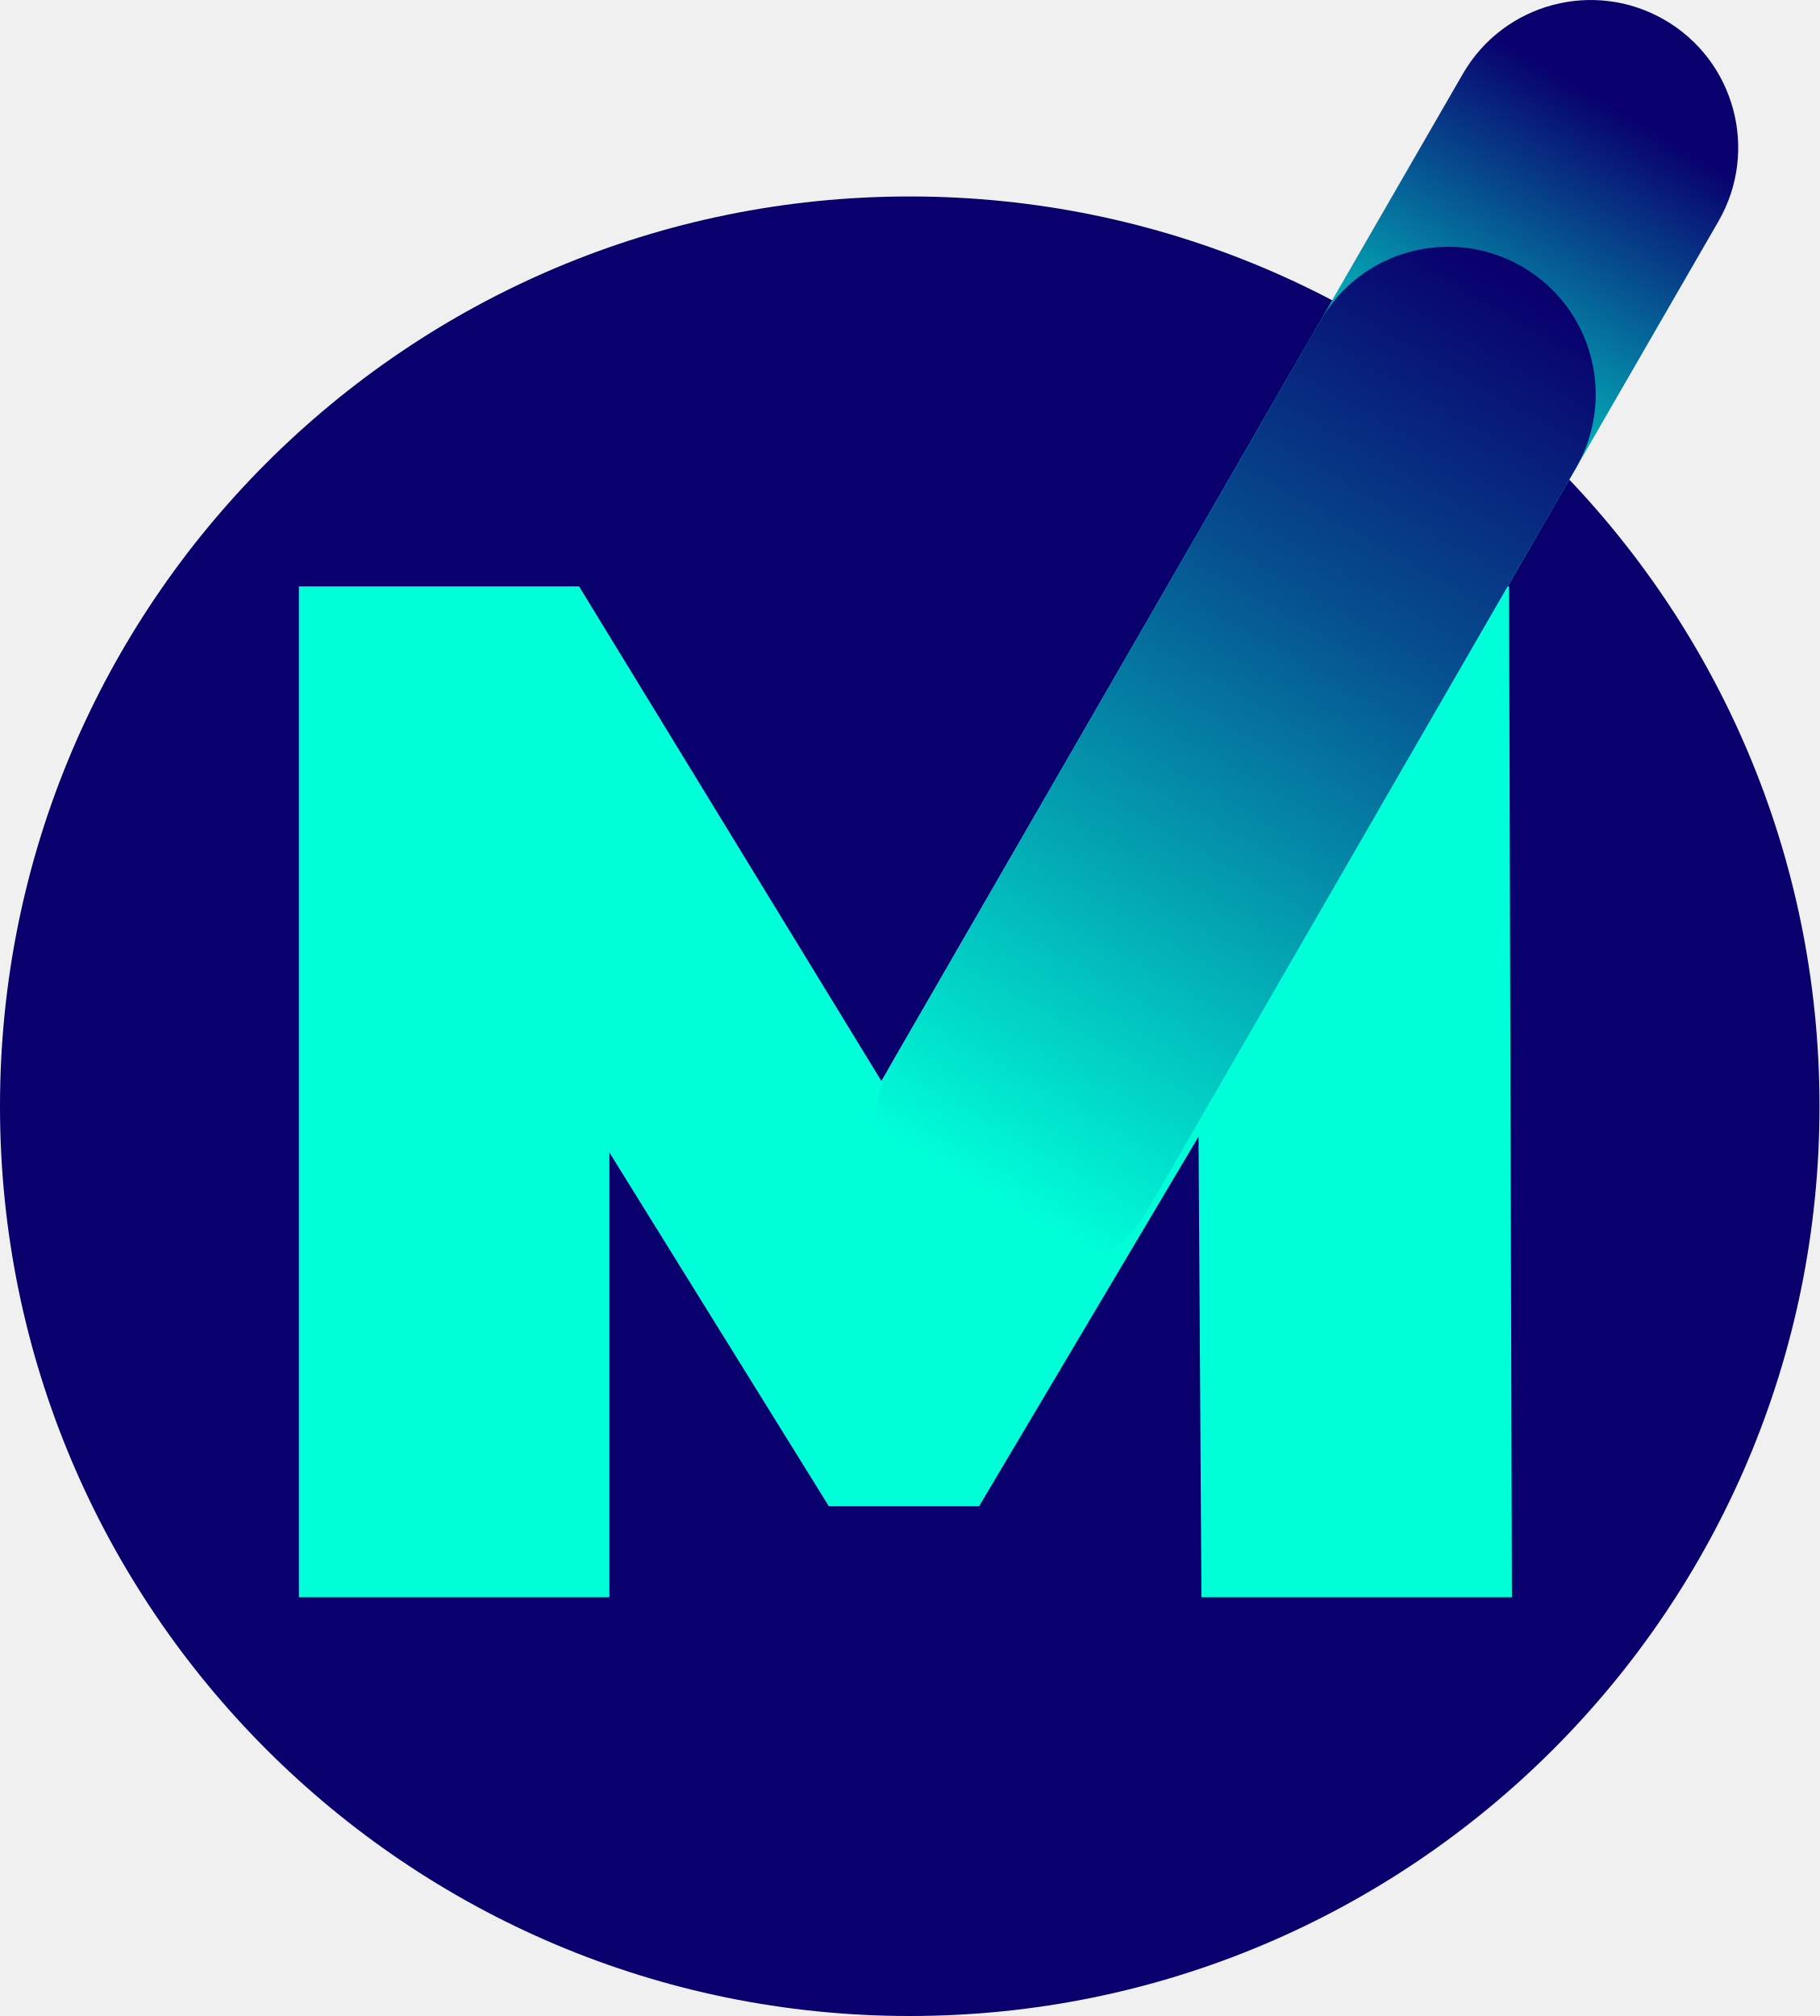
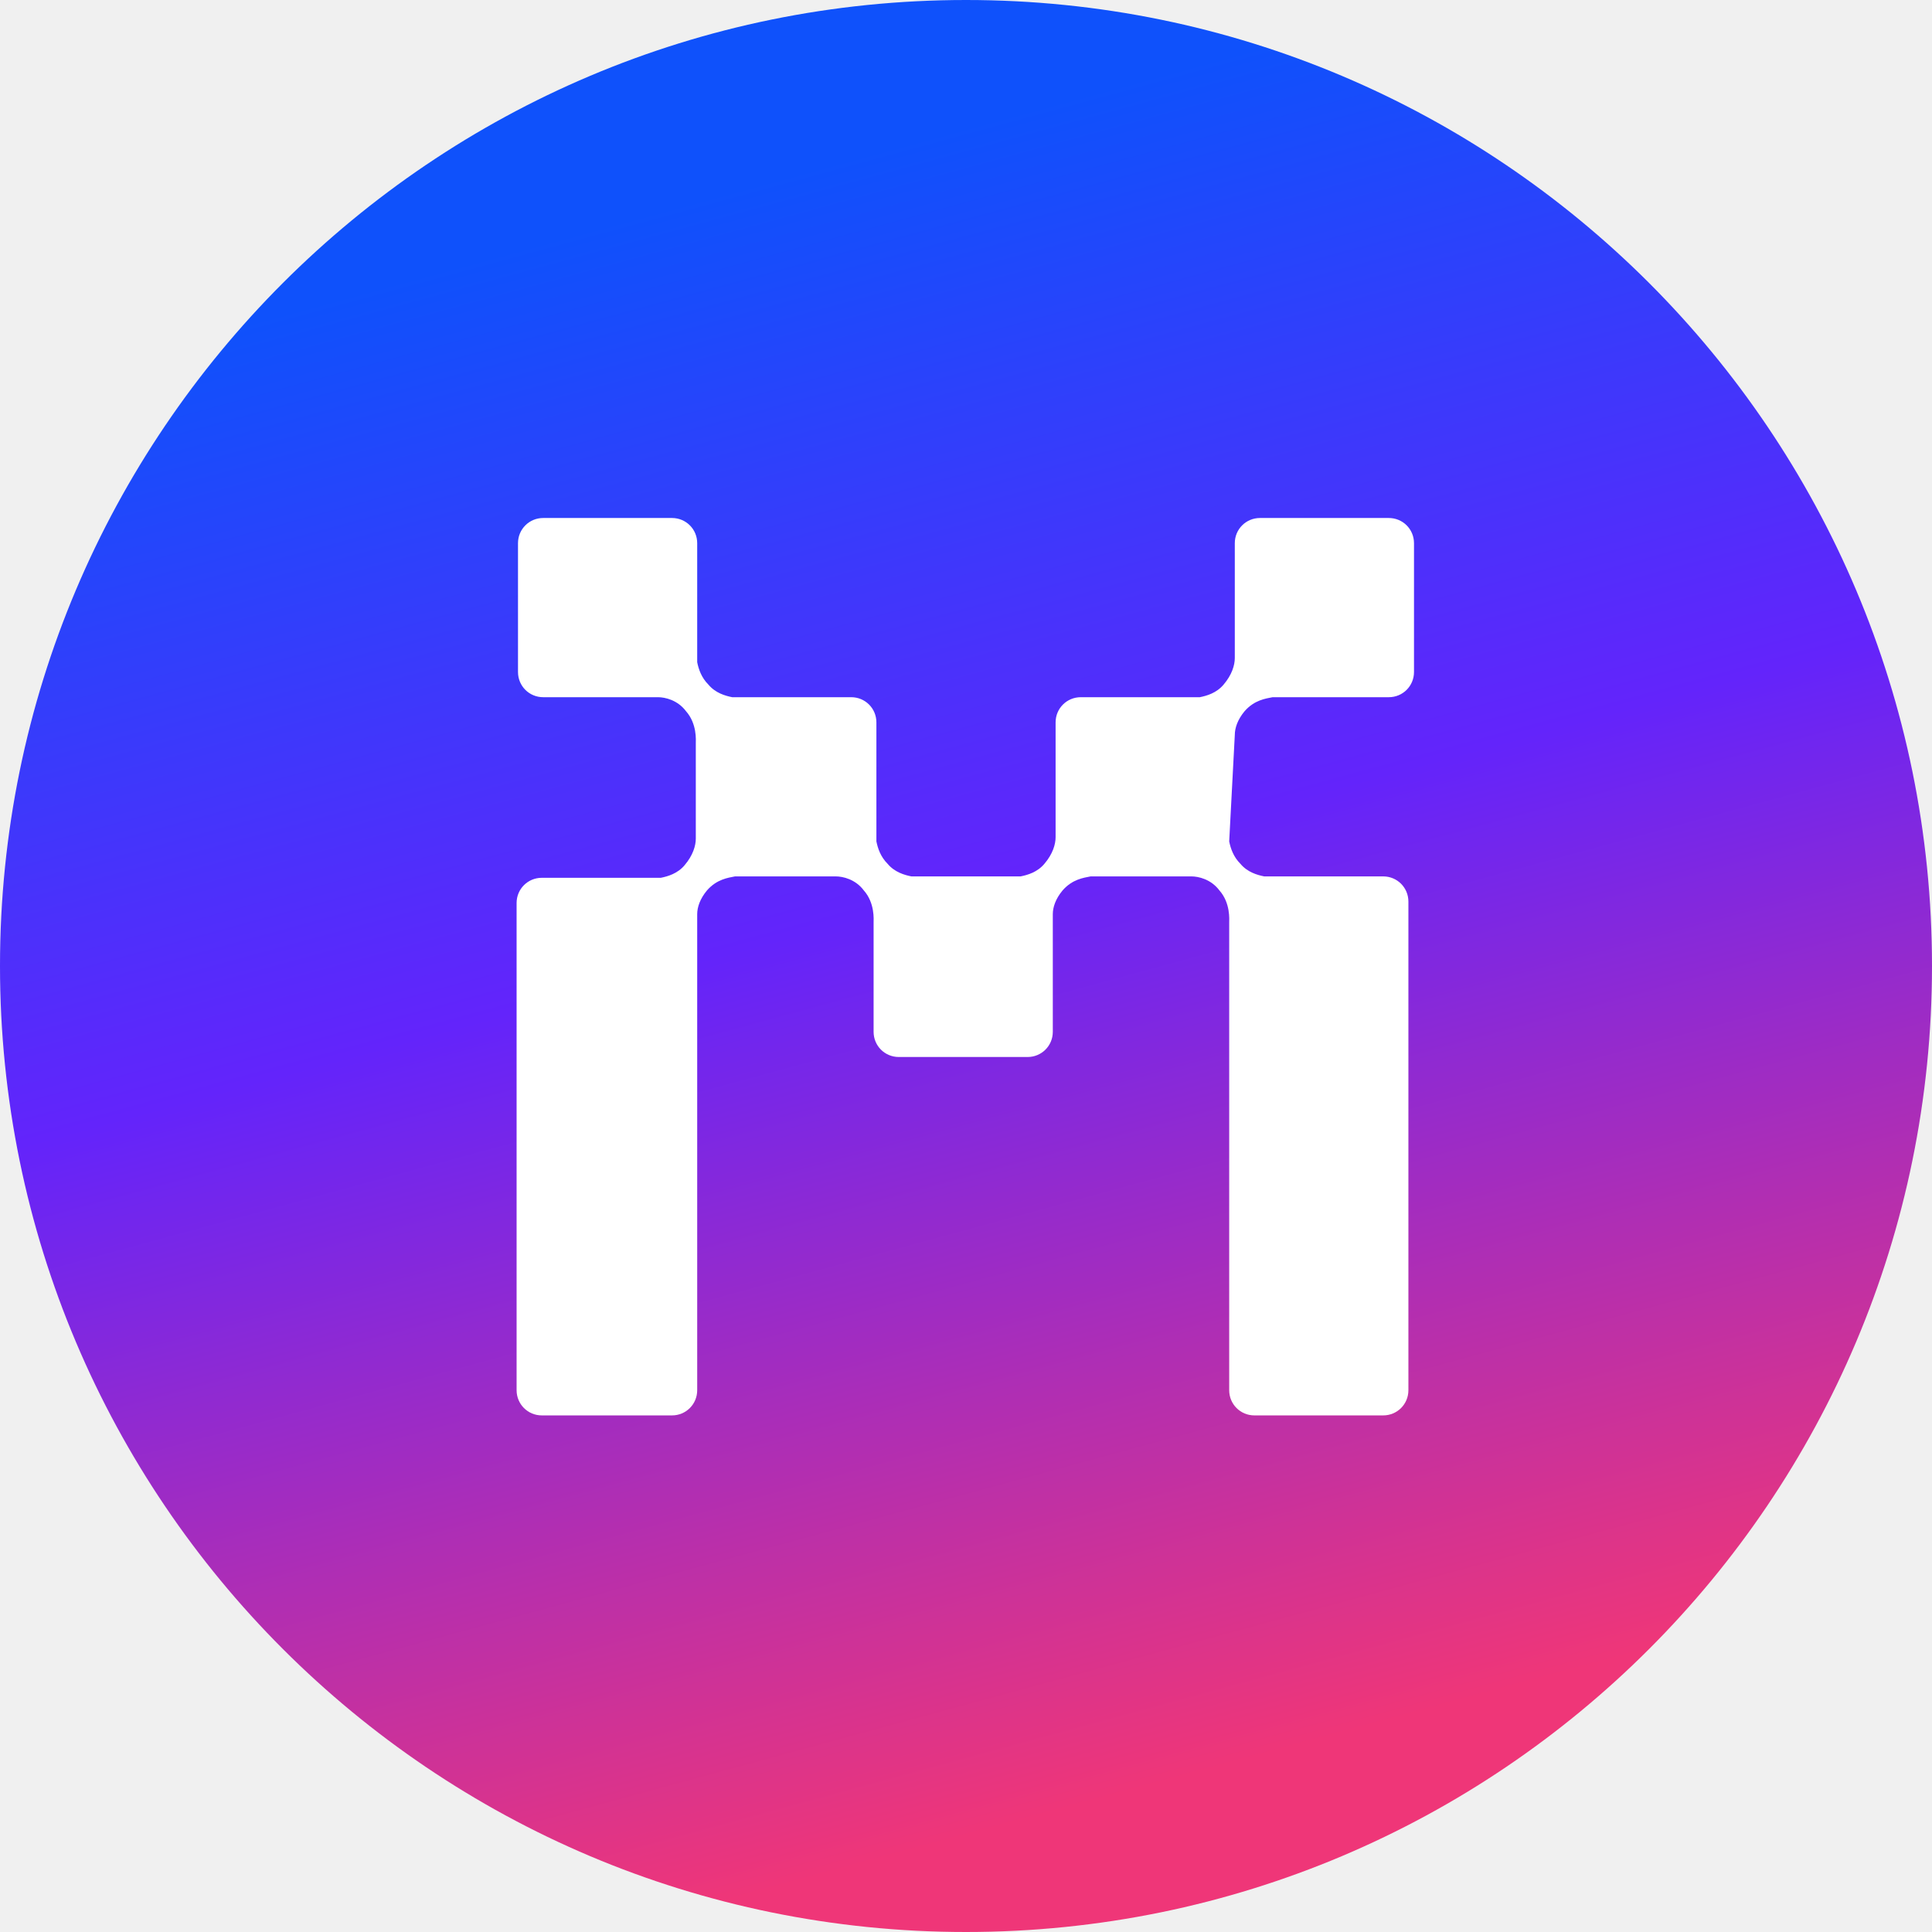
- <svg xmlns="http://www.w3.org/2000/svg" viewBox="0 0 400 443.19">
-   <defs>
-     <linearGradient id="a" x1="-1103.34" x2="-1102.96" y1="588.27" y2="588.27" gradientTransform="matrix(312.47 0 0 -61.3 345134.98 36239.09)" gradientUnits="userSpaceOnUse">
-       <stop offset="0" stop-color="#00ffd9" />
-       <stop offset=".85" stop-color="#09006e" />
-     </linearGradient>
-     <linearGradient id="b" x1="-1103.37" x2="-1102.32" y1="588.27" y2="588.27" gradientTransform="matrix(119.55 -207.07 -53.09 -30.65 163399.08 -210136.07)" gradientUnits="userSpaceOnUse">
-       <stop offset=".08" stop-color="#00ffd9" />
-       <stop offset=".68" stop-color="#064e8f" />
-       <stop offset="1" stop-color="#09006e" />
-     </linearGradient>
-   </defs>
-   <circle cx="200" cy="243.19" r="200" fill="#09006e" />
-   <rect width="330.66" height="64.87" x="167.91" y="143.5" fill="url(#a)" rx="32.44" transform="rotate(-60 283.645 205.032)" />
-   <path fill="#00ffd9" d="m264.13 351.13-.64-101.27-48.25 81.27h-33.02l-48.25-77.78v97.78H65.71V128.91h61.59l72.38 118.41 70.48-118.41h61.59l.63 222.22h-68.25z" />
-   <path fill="url(#b)" d="m246.2 261.82 94.08-162.94A32.42 32.42 0 0 1 384.58 87a32.43 32.43 0 0 1 11.88 44.3l-94.08 162.95a32.44 32.44 0 0 1-44.31 11.88 32.45 32.45 0 0 1-11.87-44.31Z" transform="translate(-50 -28.4)" />
+ <svg xmlns="http://www.w3.org/2000/svg" viewBox="0 0 138 138">
+   <linearGradient id="a" x1="53.77" x2="84.784" y1="124.758" y2="10.988" gradientTransform="matrix(1 0 0 -1 0 137.89)" gradientUnits="userSpaceOnUse">
+     <stop offset="0" stop-color="#0f51fb" />
+     <stop offset=".445" stop-color="#6324fb" />
+     <stop offset="1" stop-color="#ef3678" />
+   </linearGradient>
+   <circle cx="69" cy="69" r="69" fill="url(#a)" />
+   <path fill="#fff" d="M88.2 52.5c0-.5.2-1.1.7-1.7.7-.8 1.5-.9 2-1h8.3c1 0 1.8-.8 1.8-1.8v-9.2c0-1-.8-1.8-1.8-1.8H90c-1 0-1.8.8-1.8 1.8V47c0 .5-.2 1.2-.8 1.9-.5.6-1.2.8-1.7.9h-8.5c-1 0-1.8.8-1.8 1.8v8.2c0 .5-.2 1.2-.8 1.9-.5.6-1.2.8-1.7.9h-7.8c-.5-.1-1.2-.3-1.7-.9-.5-.5-.7-1.1-.8-1.6v-8.5c0-1-.8-1.8-1.8-1.8h-8.5c-.5-.1-1.2-.3-1.7-.9-.5-.5-.7-1.1-.8-1.6v-8.5c0-1-.8-1.8-1.8-1.8h-9.2c-1 0-1.8.8-1.8 1.8V48c0 1 .8 1.8 1.8 1.8H47c.5 0 1.4.2 2 1 .8.9.7 2.1.7 2.3v6.8c0 .5-.2 1.2-.8 1.9-.5.6-1.2.8-1.7.9h-8.5c-1 0-1.8.8-1.8 1.8v34.8c0 1 .8 1.8 1.8 1.8H48c1 0 1.8-.8 1.8-1.8v-34c0-.5.2-1.1.7-1.7.7-.8 1.5-.9 2-1h7.2c.5 0 1.4.2 2 1 .8.9.7 2.1.7 2.3v7.8c0 1 .8 1.8 1.8 1.8h9.2c1 0 1.8-.8 1.8-1.8v-8.4c0-.5.2-1.1.7-1.7.7-.8 1.5-.9 2-1h7.2c.5 0 1.4.2 2 1 .8.9.7 2.1.7 2.3v33.4c0 1 .8 1.8 1.8 1.8h9.2c1 0 1.8-.8 1.8-1.8V64.4c0-1-.8-1.8-1.8-1.8h-8.5c-.5-.1-1.2-.3-1.7-.9-.5-.5-.7-1.1-.8-1.6l.4-7.6z" />
</svg>
